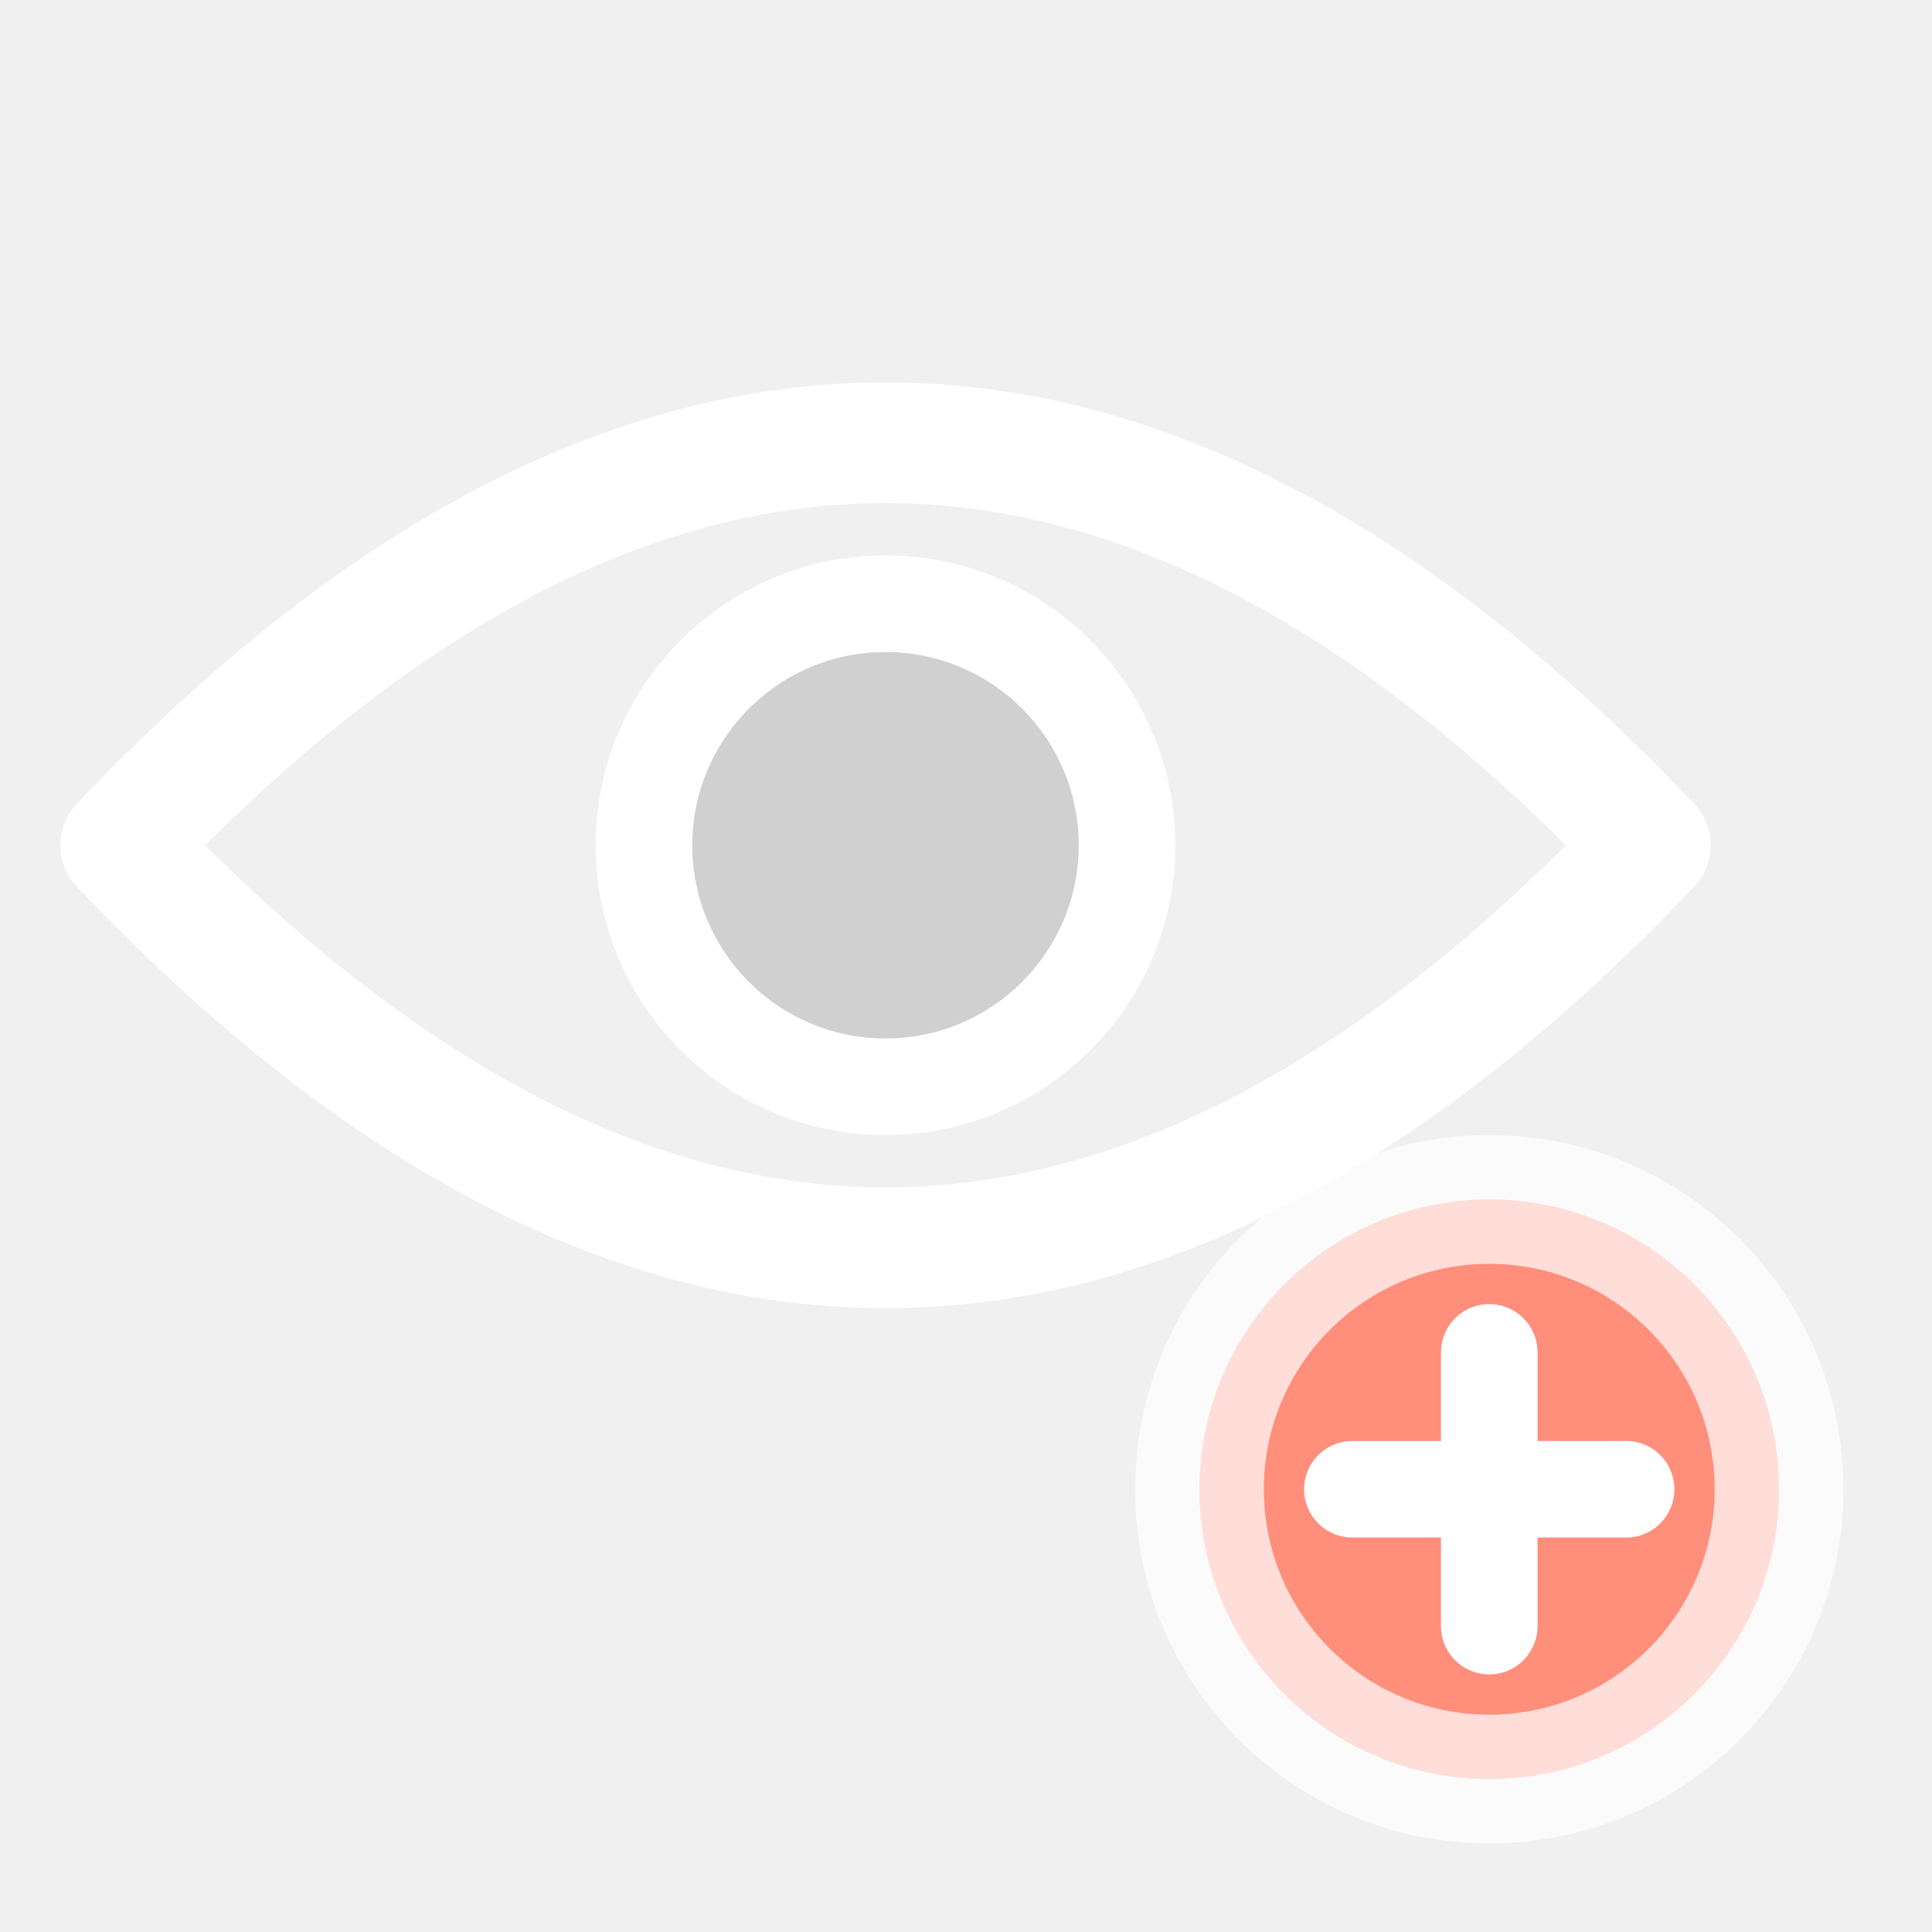
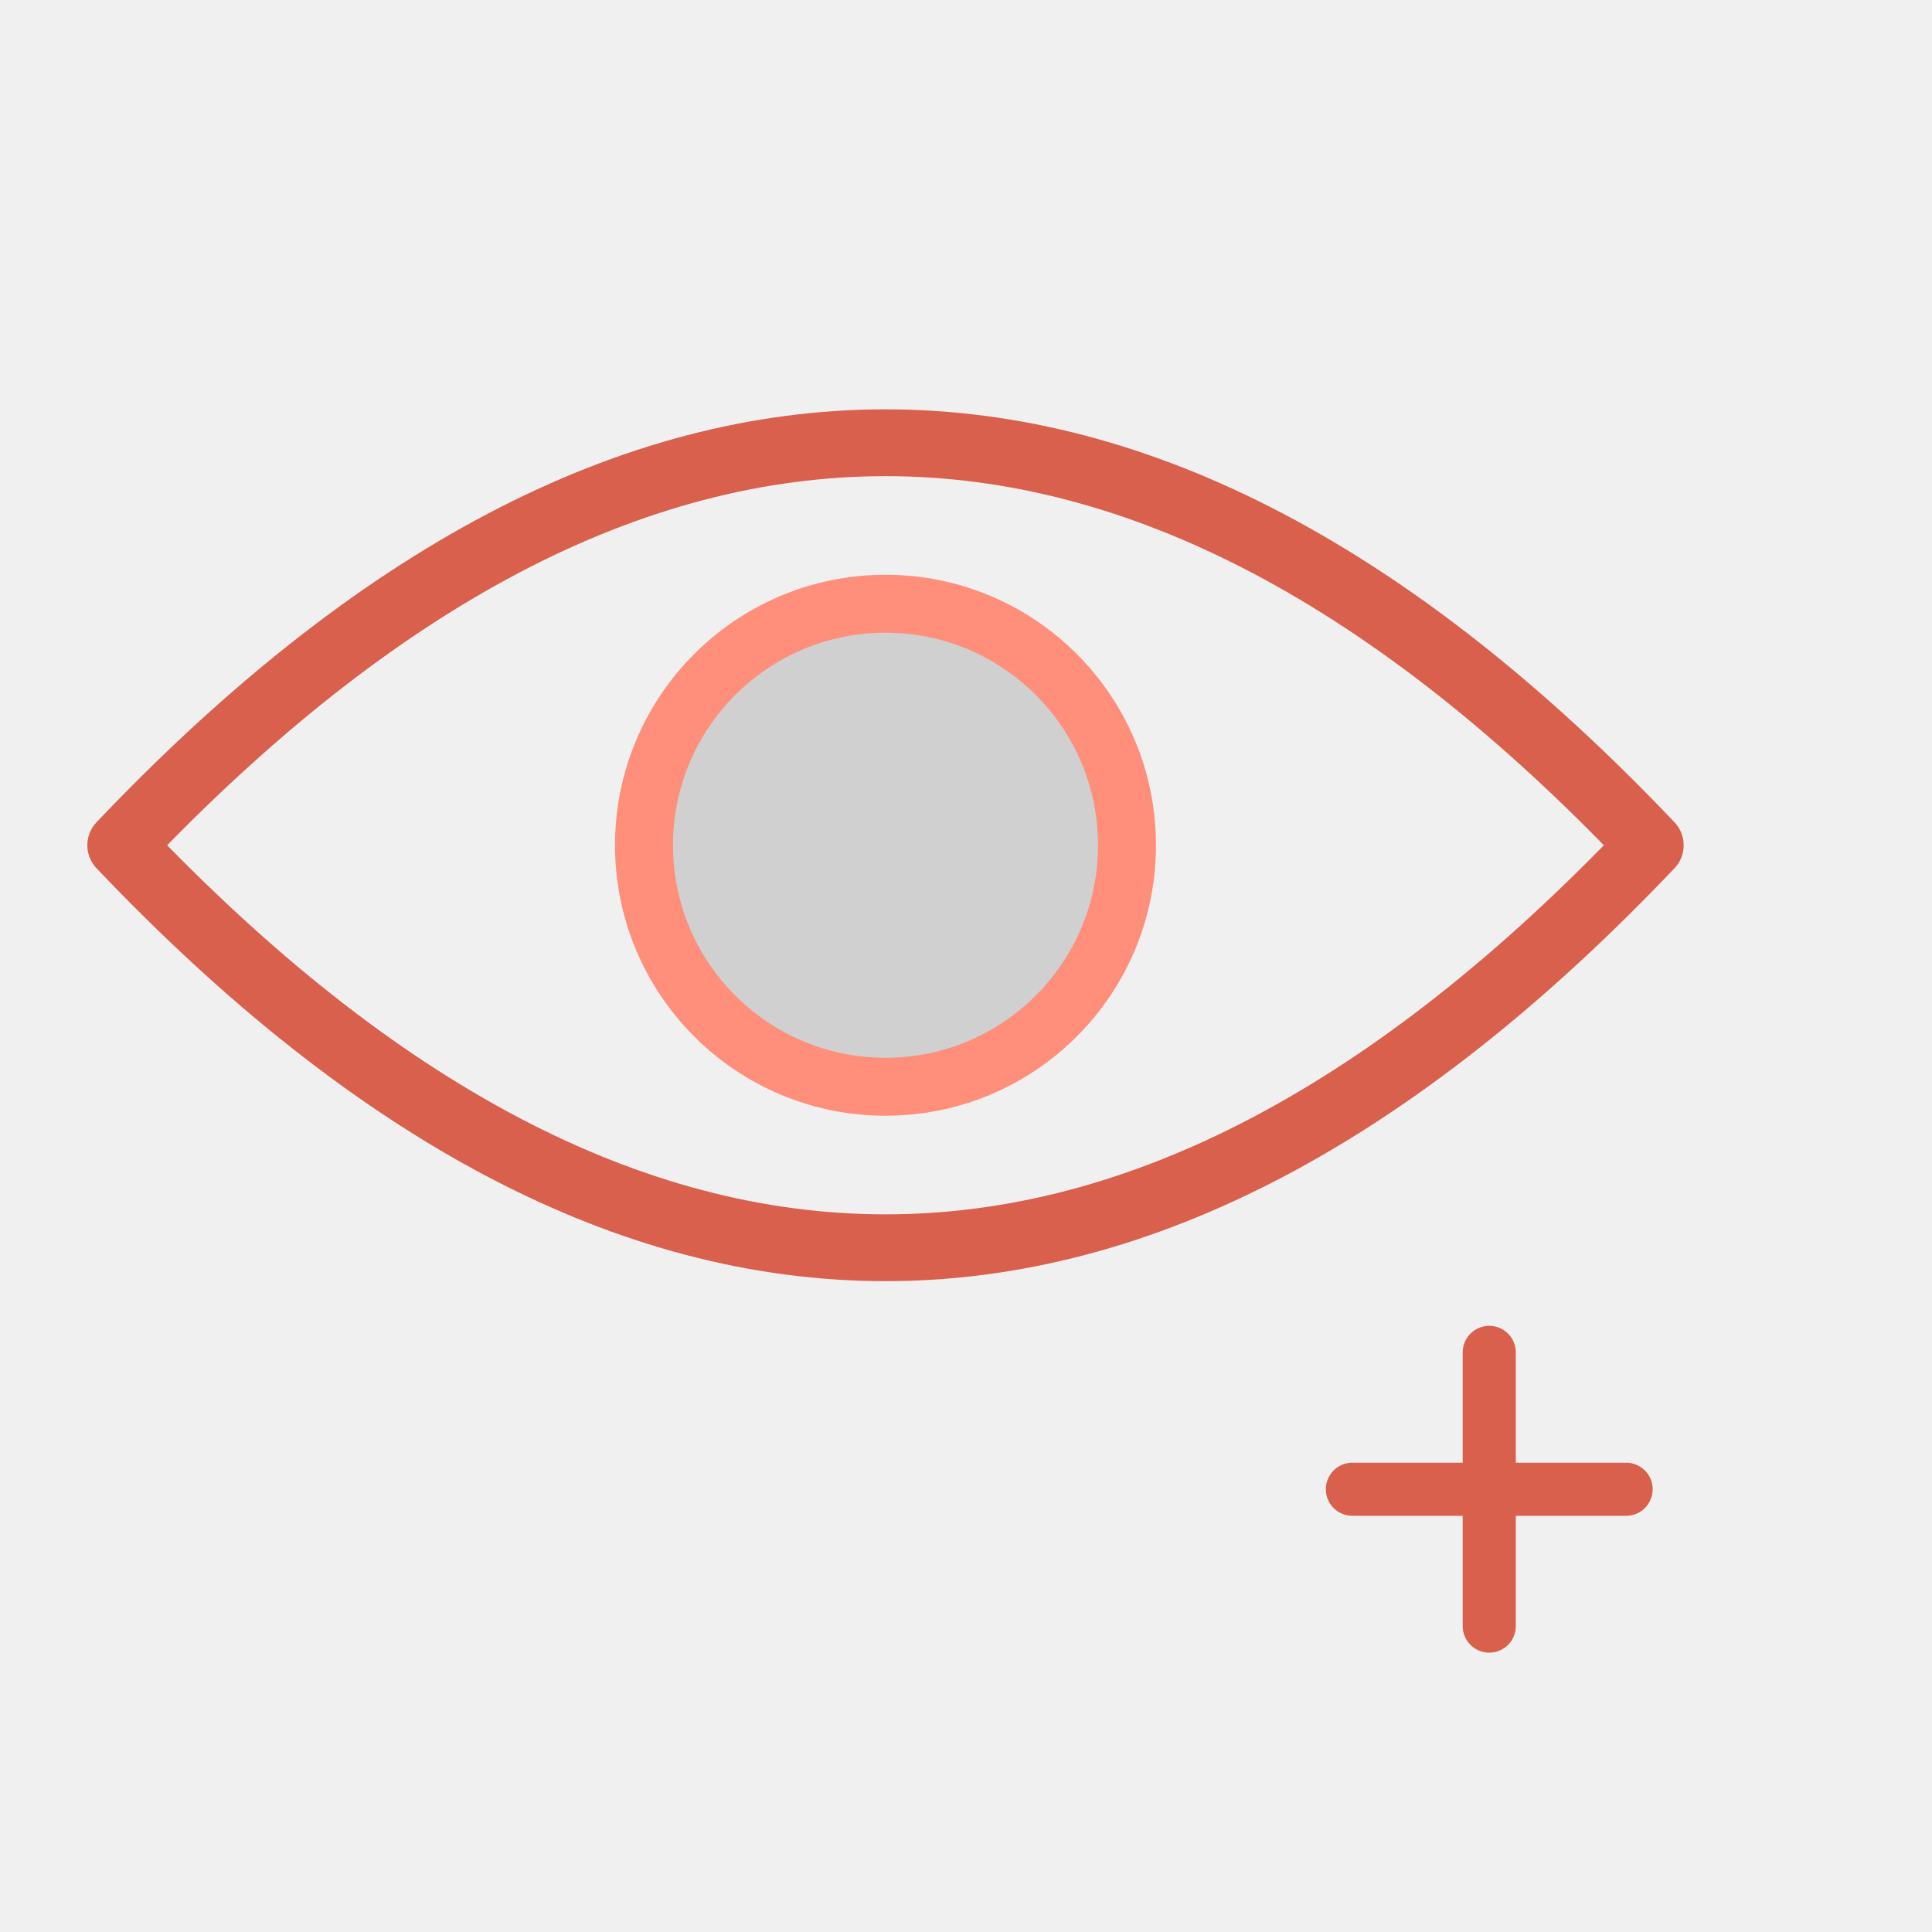
<svg xmlns="http://www.w3.org/2000/svg" viewBox="0 0 24 24" width="24" height="24">
  <g stroke-linecap="round" stroke-linejoin="round">
-     <path d="M1.5 10.5Q11 0.5 20.5 10.5Q11 20.5 1.5 10.5Z" fill="none" stroke="#FFFFFF" stroke-width="1.5" />
-     <circle cx="11" cy="10.5" r="3" fill="#D0D0D0" stroke="#FFFFFF" stroke-width="1.2" />
-     <circle cx="18.5" cy="18.5" r="3.6" fill="#FF8E7B" stroke="#FFFFFF" stroke-width="1.6" stroke-opacity="0.7" />
-     <line x1="16.8" y1="18.5" x2="20.2" y2="18.5" fill="none" stroke="#FFFFFF" stroke-width="1.2" />
-     <line x1="18.5" y1="16.8" x2="18.5" y2="20.2" fill="none" stroke="#FFFFFF" stroke-width="1.2" />
+     <path d="M1.5 10.5Q11 0.5 20.5 10.5Q11 20.5 1.5 10.5Z" fill="none" stroke="#D9604D" stroke-width="0.83" />
+     <circle cx="11" cy="10.5" r="3" fill="#D0D0D0" stroke="#FF8E7B" stroke-width="0.72" />
+     <line x1="16.8" y1="18.5" x2="20.2" y2="18.5" fill="none" stroke="#D9604D" stroke-width="0.66" />
+     <line x1="18.5" y1="16.8" x2="18.5" y2="20.2" fill="none" stroke="#D9604D" stroke-width="0.66" />
  </g>
</svg>
